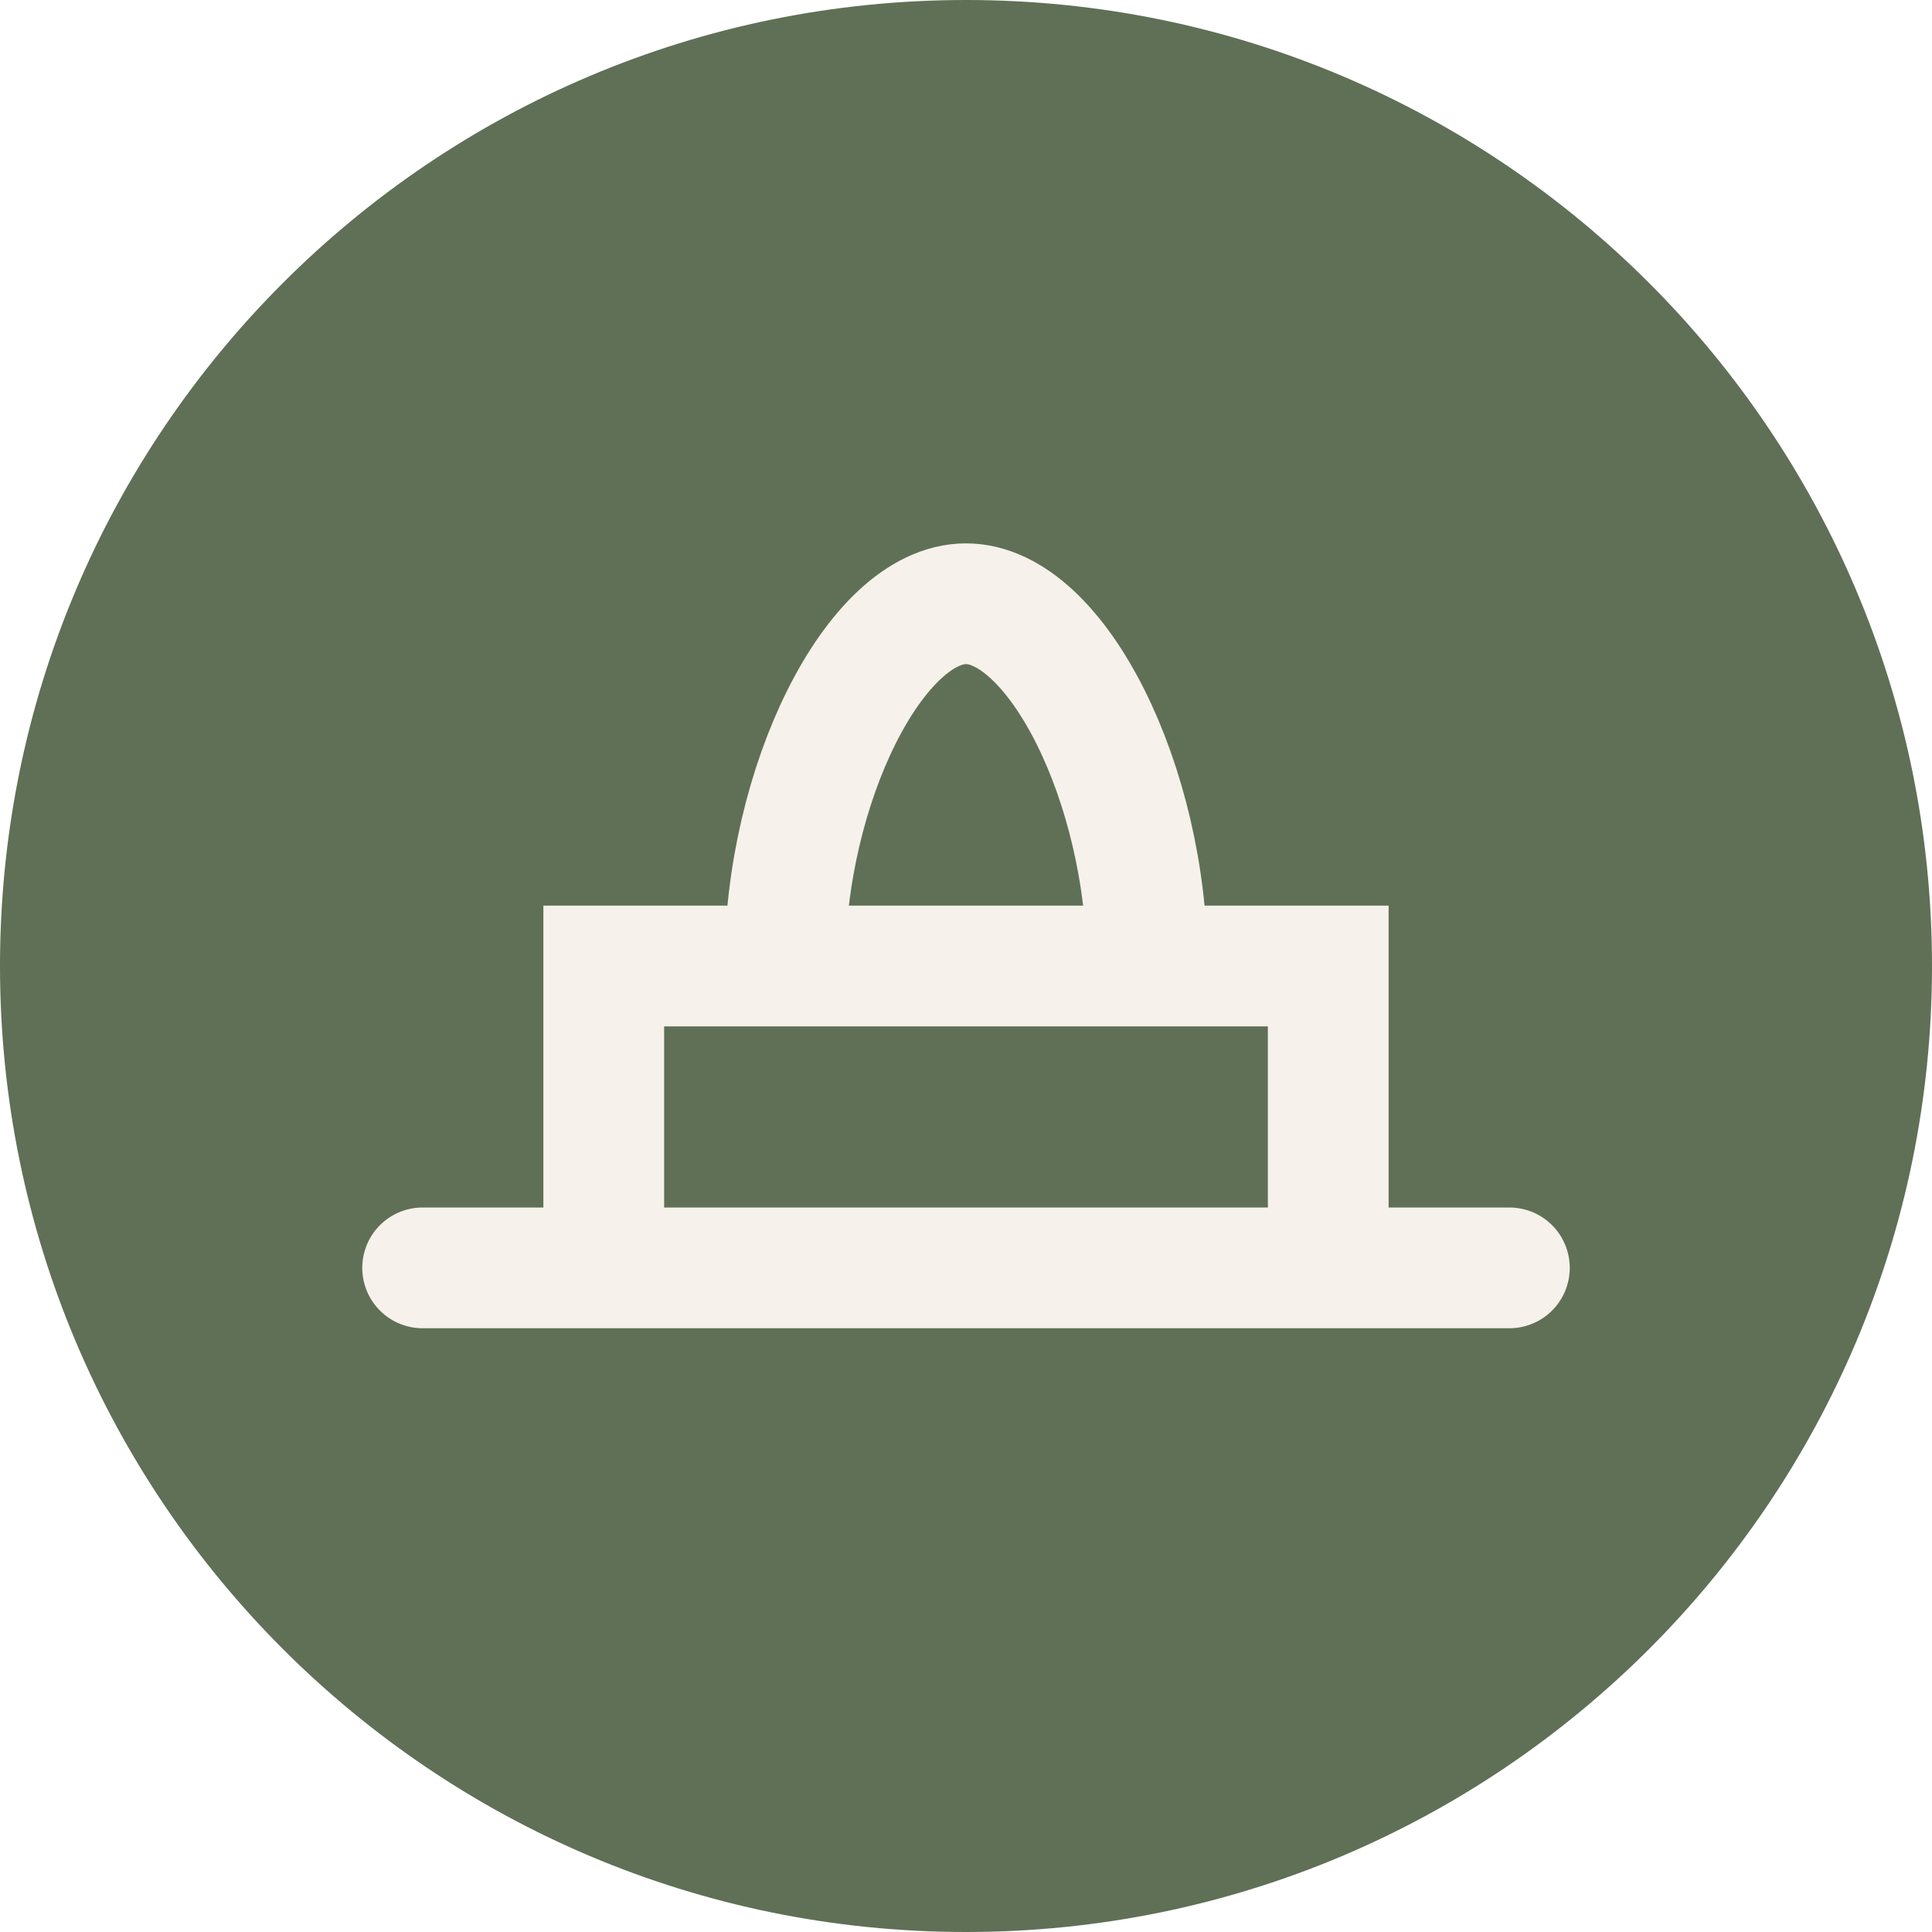
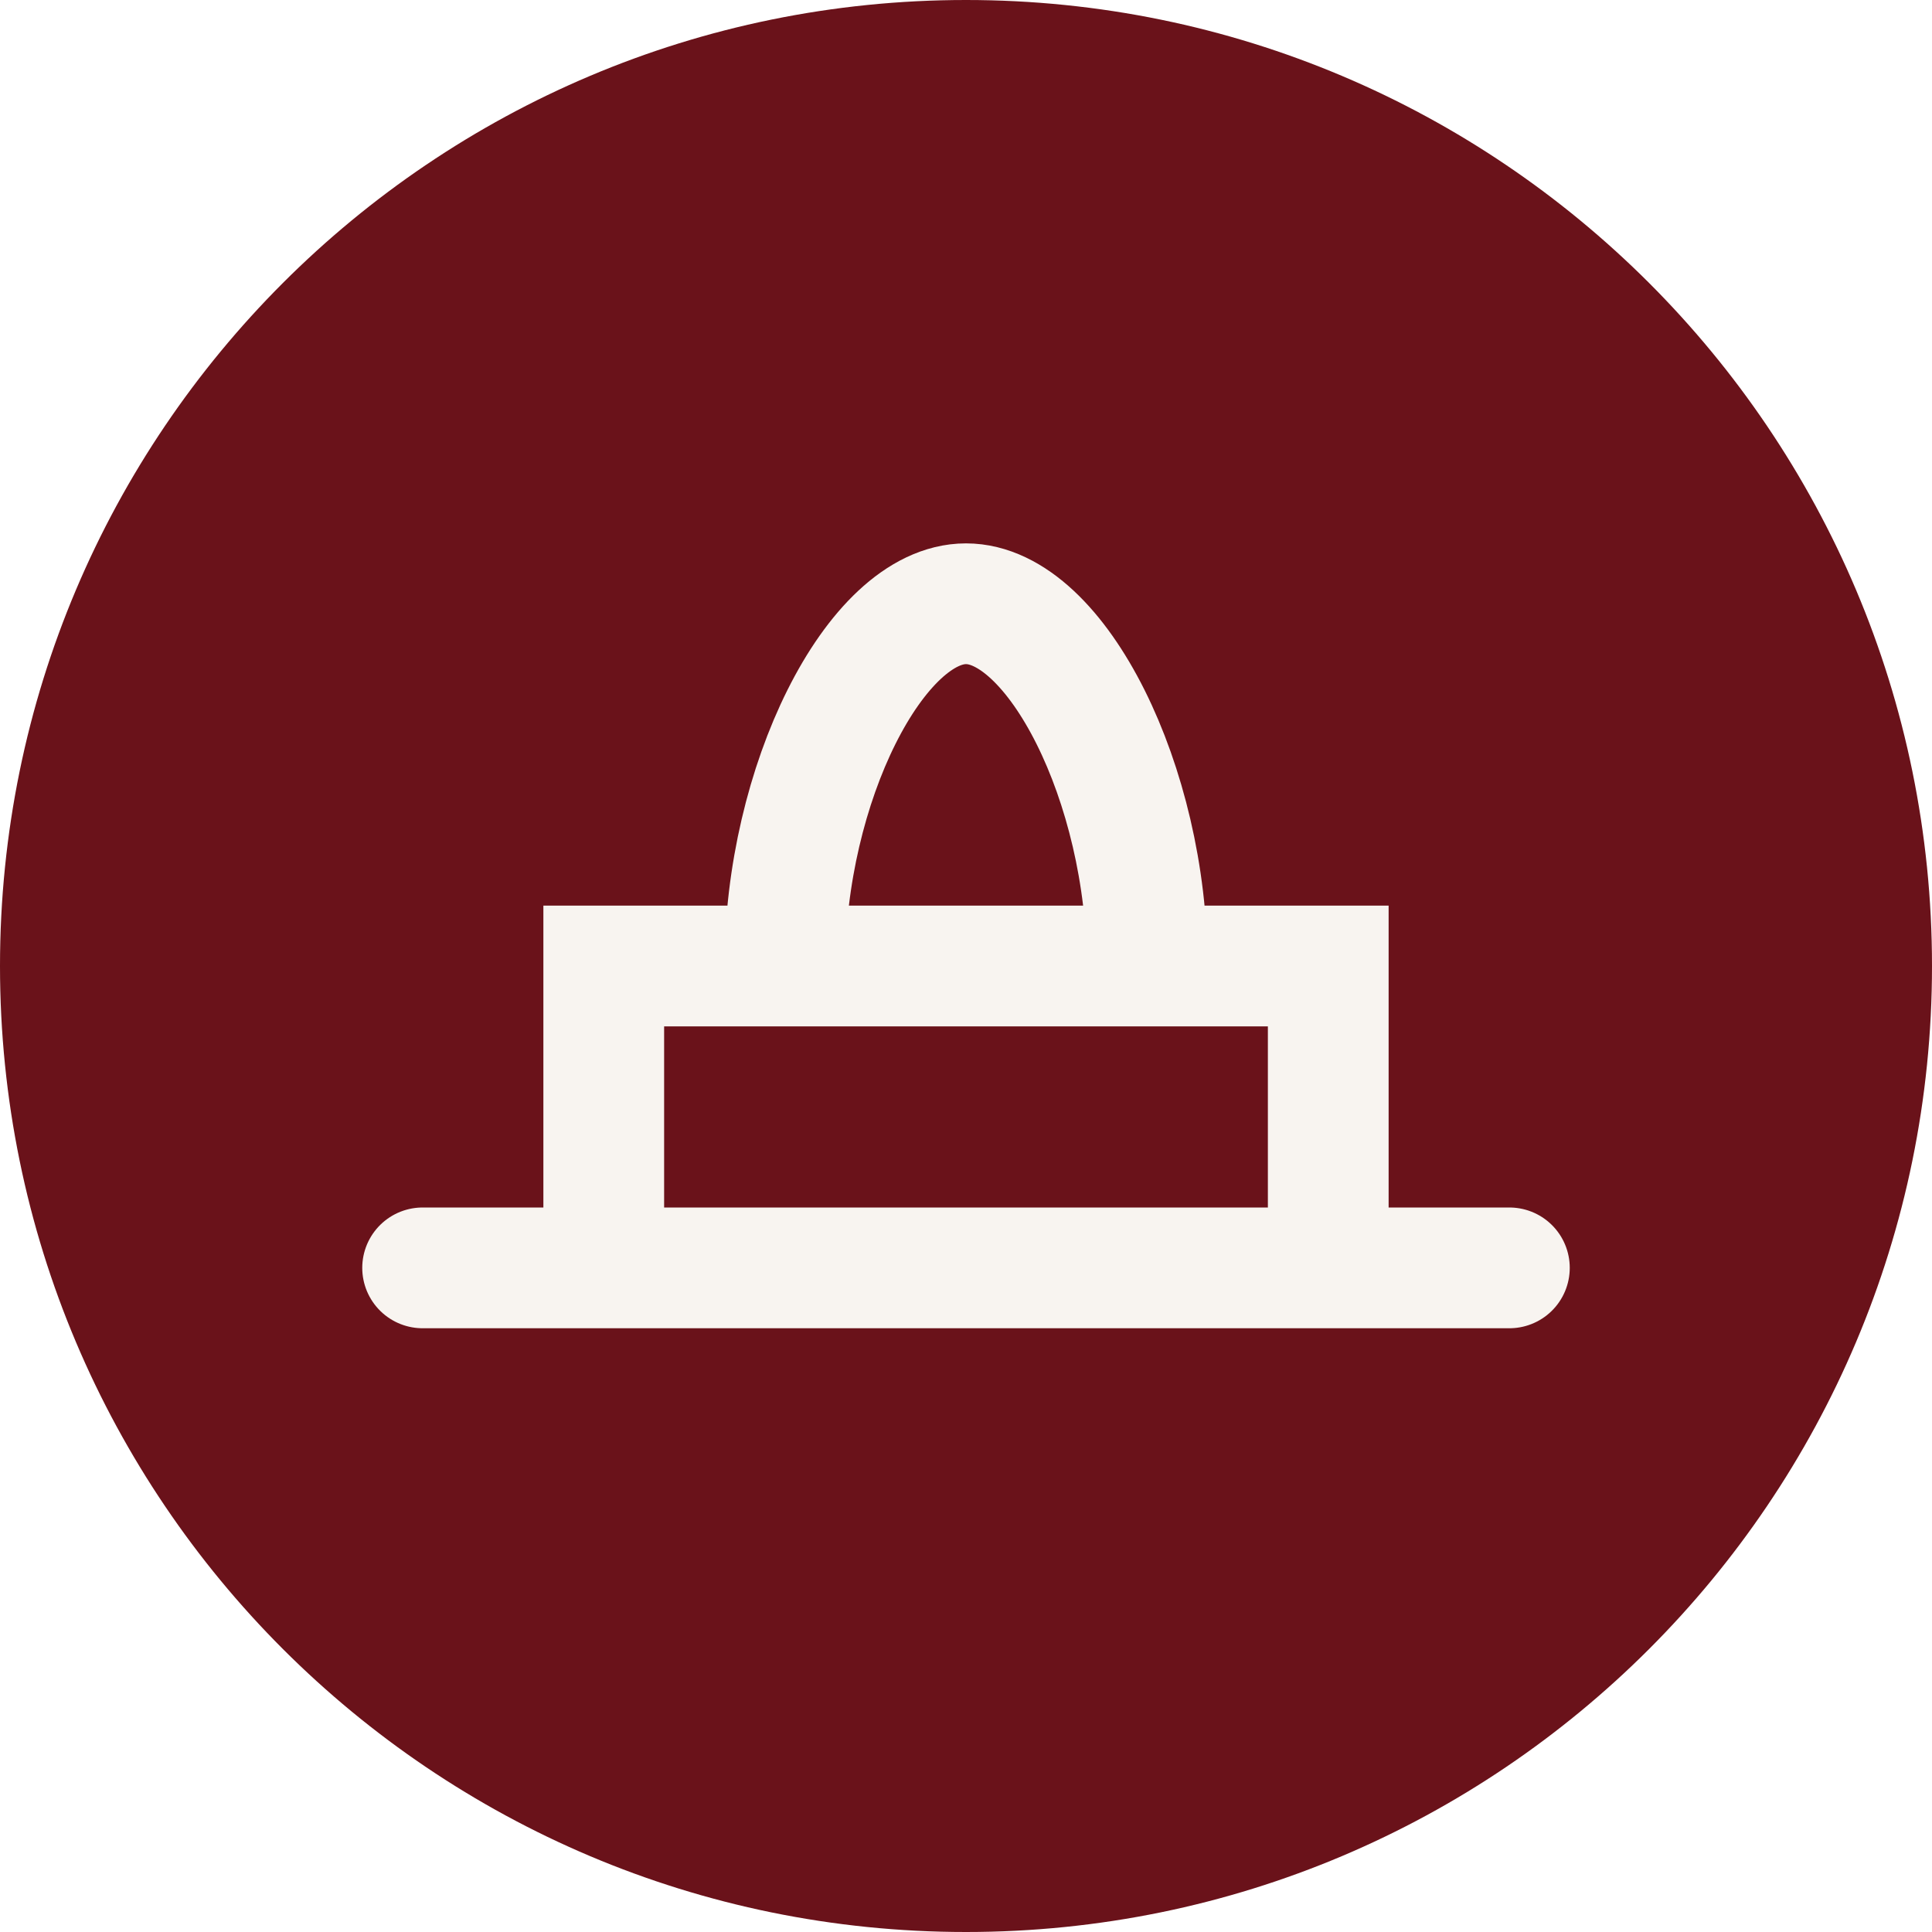
<svg xmlns="http://www.w3.org/2000/svg" viewBox="0 0 32 32">
-   <rect width="32" height="32" rx="16" fill="#5f7056" />
-   <path d="M7 21h18M10 21v-5h12v5M13 16c0-3 1.5-6 3-6s3 3 3 6" stroke="#f6f1ea" stroke-width="2" fill="none" stroke-linecap="round" />
+   <rect width="32" height="32" rx="16" fill="#6a121a" />
+   <path d="M7 21h18M10 21v-5h12v5M13 16c0-3 1.5-6 3-6s3 3 3 6" stroke="#f8f4f0" stroke-width="2" fill="none" stroke-linecap="round" />
</svg>
